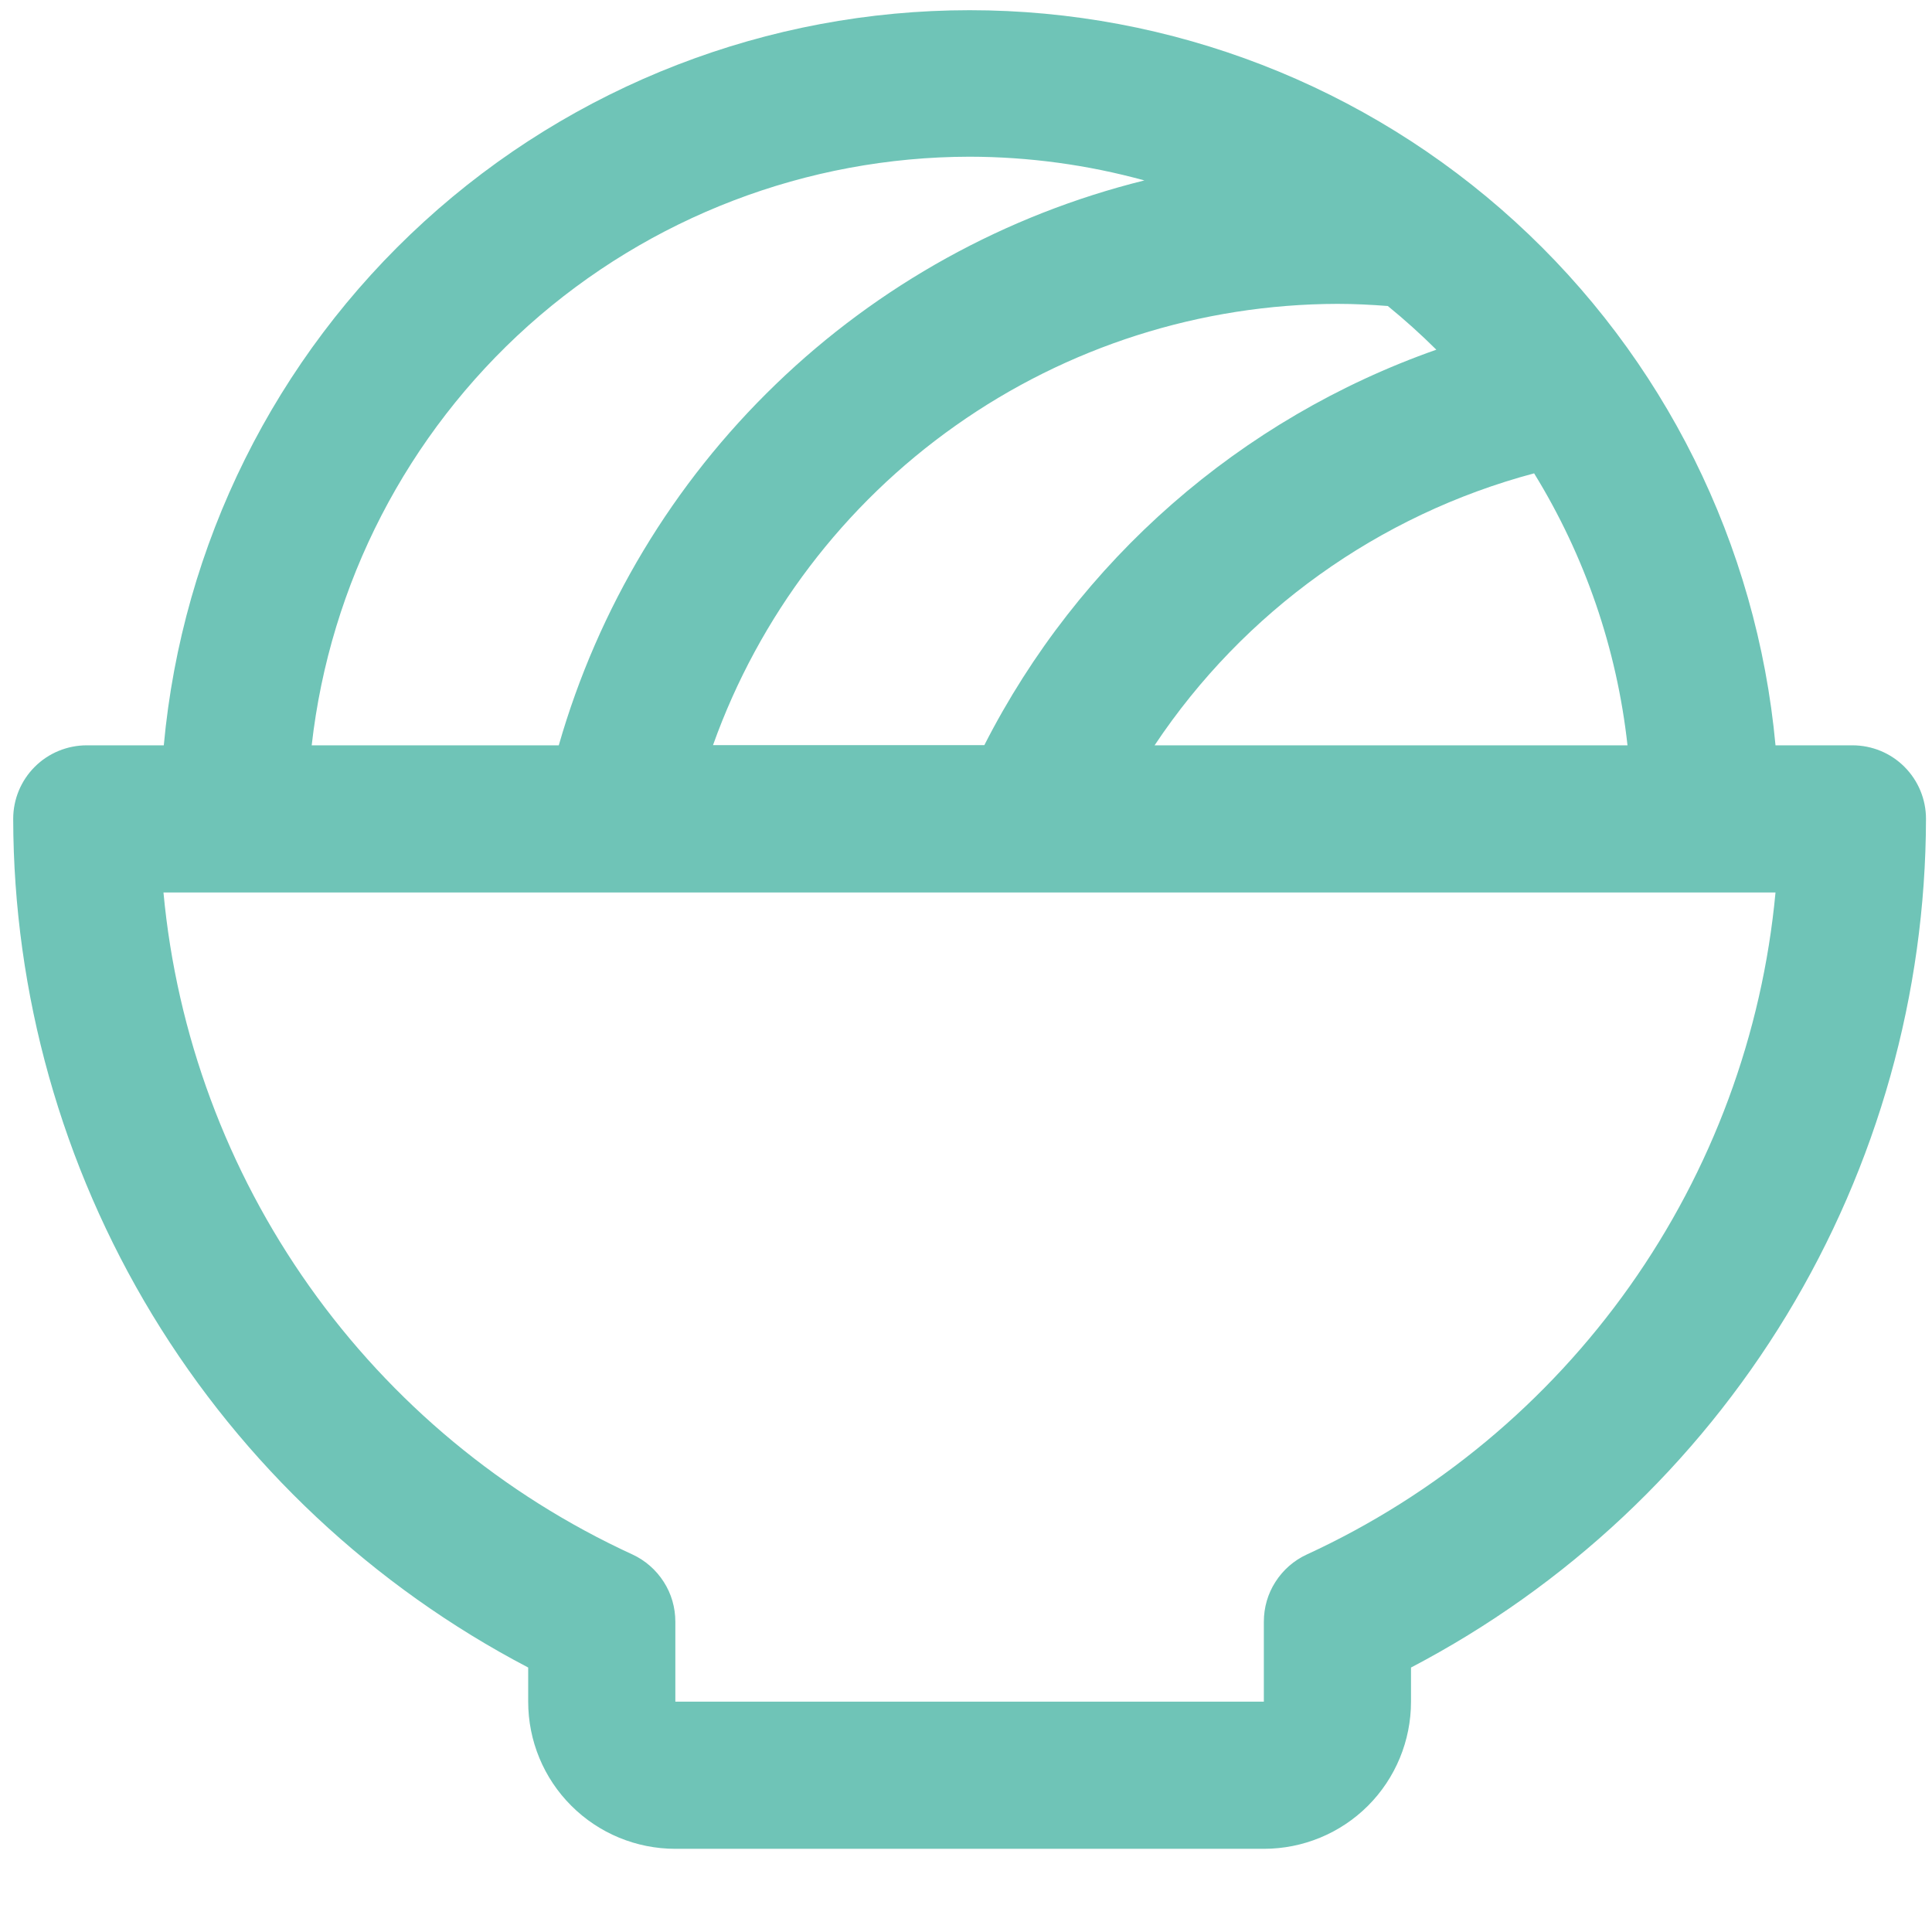
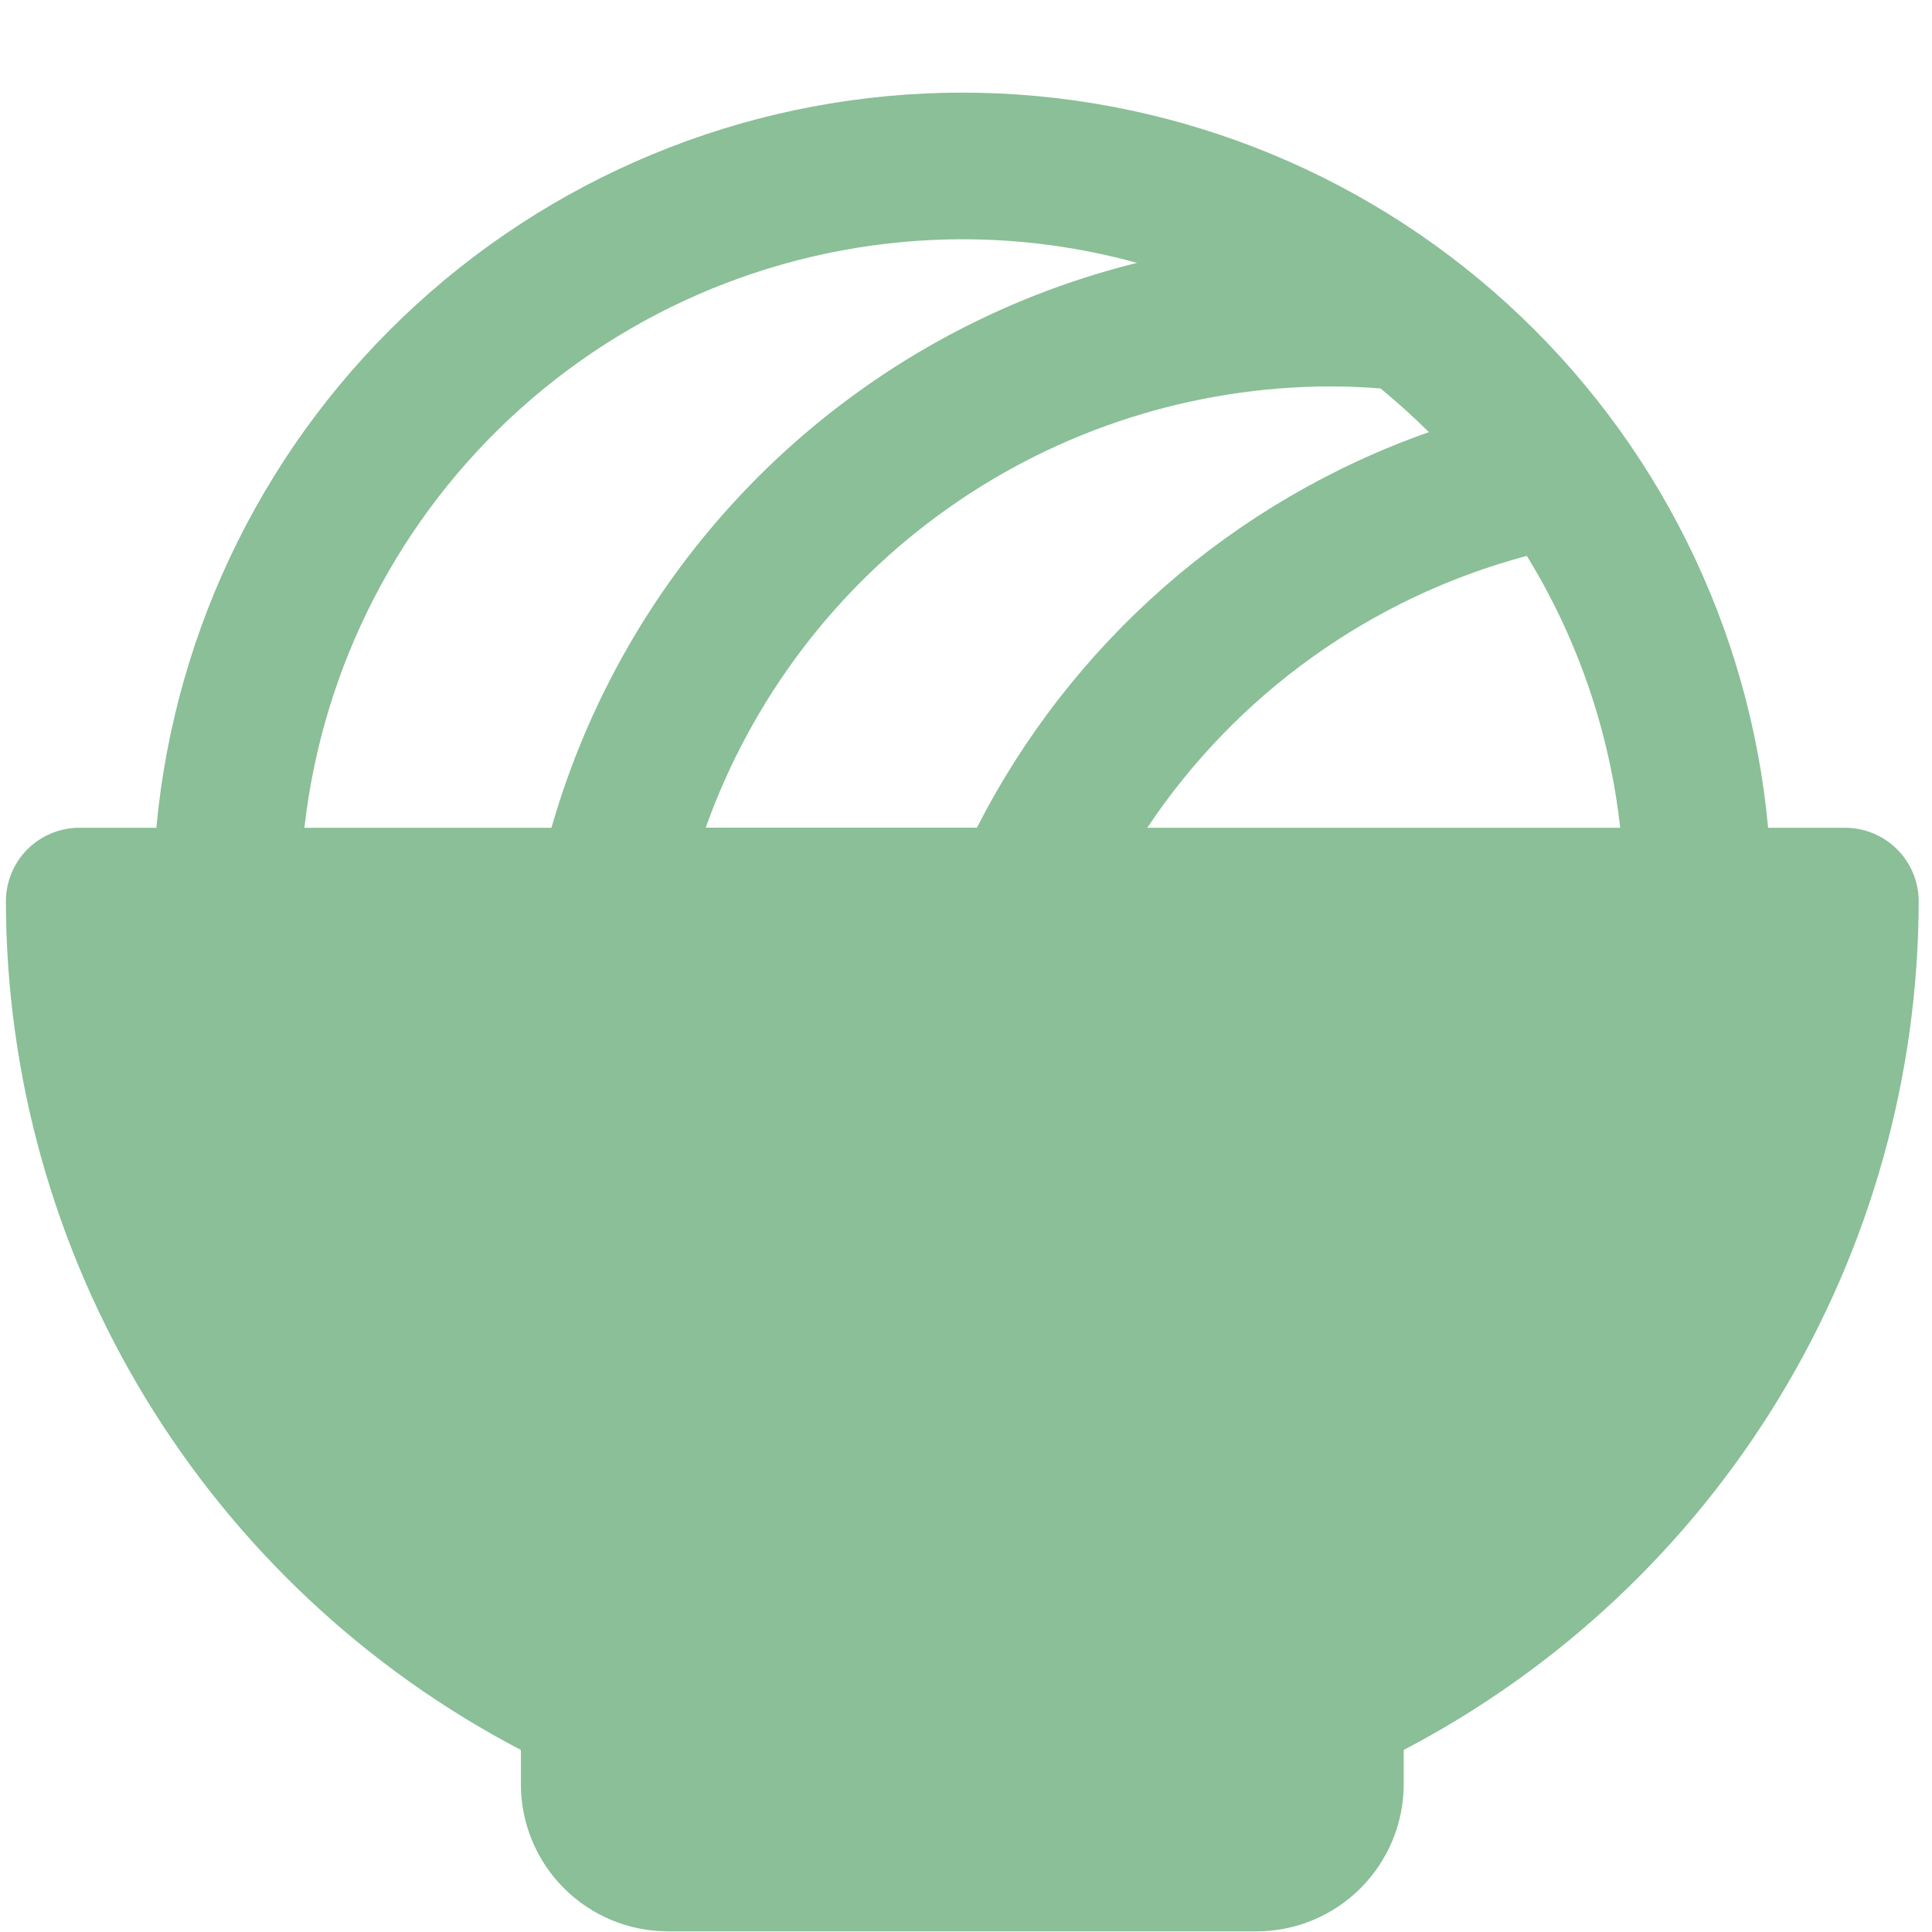
<svg xmlns="http://www.w3.org/2000/svg" width="18" height="18" viewBox="0 0 18 18" fill="none">
-   <path d="M17.259 6.944H16.542C16.369 5.072 15.504 3.331 14.115 2.064C12.726 0.797 10.914 0.095 9.034 0.095C7.154 0.095 5.341 0.797 3.952 2.064C2.563 3.331 1.698 5.072 1.526 6.944H0.808C0.627 6.944 0.452 7.016 0.324 7.144C0.195 7.273 0.123 7.447 0.123 7.629C0.126 9.259 0.575 10.857 1.42 12.251C2.266 13.645 3.477 14.78 4.921 15.536V15.854C4.921 16.218 5.065 16.567 5.323 16.824C5.58 17.081 5.928 17.225 6.292 17.225H11.775C12.139 17.225 12.488 17.081 12.745 16.824C13.002 16.567 13.146 16.218 13.146 15.854V15.536C14.591 14.78 15.801 13.645 16.647 12.251C17.492 10.857 17.941 9.259 17.944 7.629C17.944 7.447 17.872 7.273 17.743 7.144C17.615 7.016 17.441 6.944 17.259 6.944ZM15.163 6.944H10.757C11.588 5.697 12.846 4.796 14.293 4.41C14.767 5.18 15.064 6.045 15.163 6.944ZM12.93 2.851C13.087 2.979 13.238 3.115 13.382 3.258C11.557 3.9 10.049 5.219 9.171 6.942H6.643C7.072 5.741 7.86 4.702 8.902 3.966C9.943 3.23 11.186 2.834 12.461 2.831C12.617 2.831 12.774 2.839 12.93 2.851ZM9.034 1.46C9.584 1.461 10.131 1.535 10.662 1.681C9.37 2.001 8.185 2.656 7.228 3.58C6.27 4.504 5.573 5.664 5.206 6.944H2.904C3.074 5.437 3.793 4.045 4.923 3.033C6.054 2.022 7.517 1.462 9.034 1.46ZM12.175 14.483C12.055 14.538 11.954 14.627 11.883 14.738C11.812 14.848 11.775 14.977 11.775 15.109V15.854H6.292V15.109C6.292 14.977 6.255 14.848 6.184 14.738C6.113 14.627 6.012 14.538 5.893 14.483C4.687 13.929 3.649 13.067 2.882 11.984C2.115 10.901 1.646 9.636 1.523 8.315H16.542C16.419 9.635 15.95 10.901 15.184 11.983C14.417 13.066 13.38 13.928 12.175 14.483Z" fill="#6FC4B7" />
+   <path d="M17.19 7.712H16.473C16.301 5.84 15.435 4.1 14.046 2.833C12.658 1.566 10.845 0.863 8.965 0.863C7.085 0.863 5.273 1.566 3.884 2.833C2.495 4.1 1.629 5.84 1.457 7.712H0.74C0.558 7.712 0.384 7.785 0.255 7.913C0.127 8.042 0.055 8.216 0.055 8.398C0.058 10.028 0.506 11.626 1.352 13.02C2.198 14.413 3.408 15.549 4.853 16.304V16.623C4.853 16.986 4.997 17.335 5.254 17.592C5.511 17.849 5.86 17.994 6.224 17.994H11.707C12.07 17.994 12.419 17.849 12.676 17.592C12.933 17.335 13.078 16.986 13.078 16.623V16.304C14.522 15.549 15.733 14.413 16.578 13.02C17.424 11.626 17.873 10.028 17.876 8.398C17.876 8.216 17.804 8.042 17.675 7.913C17.547 7.785 17.372 7.712 17.19 7.712ZM12.862 3.619C13.019 3.748 13.169 3.884 13.313 4.026C11.489 4.668 9.981 5.987 9.102 7.711H6.575C7.003 6.51 7.792 5.47 8.833 4.735C9.874 3.999 11.117 3.603 12.392 3.6C12.549 3.6 12.706 3.607 12.862 3.619ZM10.689 7.712C11.52 6.466 12.777 5.565 14.225 5.179C14.698 5.949 14.995 6.814 15.095 7.712H10.689ZM8.965 2.229C9.515 2.229 10.063 2.303 10.593 2.449C9.301 2.769 8.117 3.425 7.159 4.349C6.202 5.273 5.504 6.433 5.138 7.712H2.836C3.006 6.205 3.725 4.813 4.855 3.802C5.985 2.791 7.448 2.231 8.965 2.229Z" fill="#8ABF97" />
</svg>
